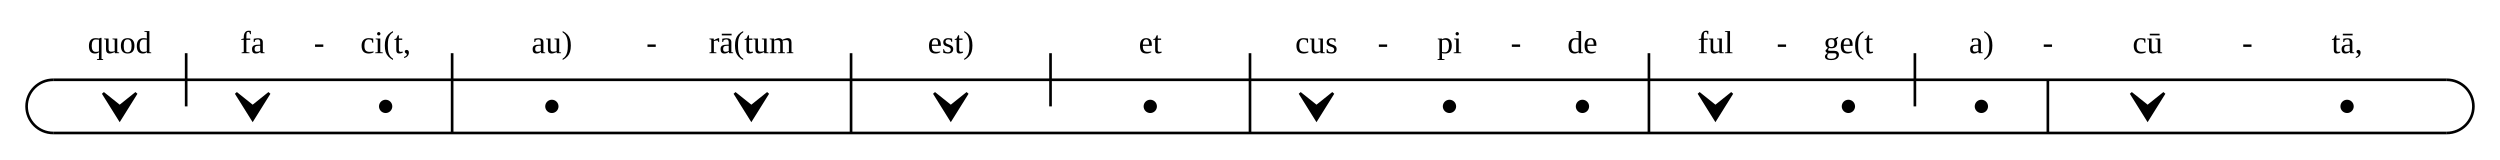
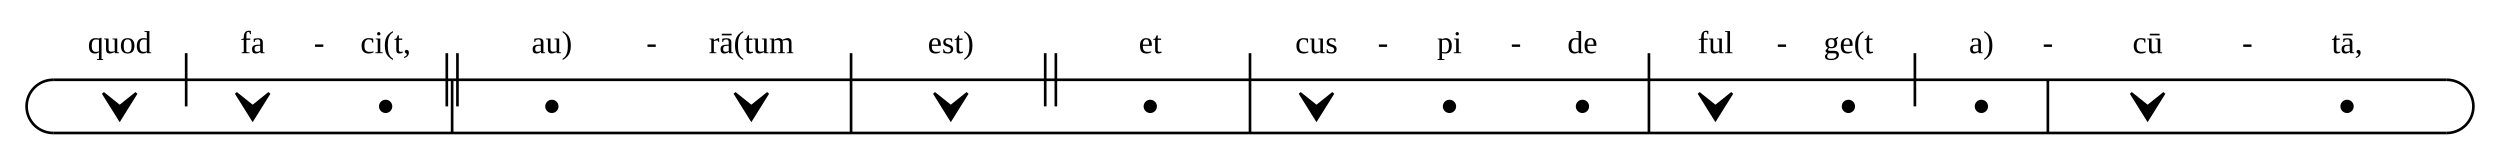
<svg xmlns="http://www.w3.org/2000/svg" width="940" height="60" viewBox="0 0 940 60">
  <g transform="translate(20,10)">
    <path d="M 0 20 A 10 10 0 0 0 0 40" stroke="black" stroke-width="1" fill="transparent" />
    <line x1="0" y1="20" x2="900" y2="20" style="stroke:rgb(0,0,0);stroke-width:1" />
    <line x1="0" y1="40" x2="900" y2="40" style="stroke:rgb(0,0,0);stroke-width:1" />
    <text x="25" y="10" text-anchor="middle" fill="black">quod</text>
    <line x1="50" y1="10" x2="50" y2="30" style="stroke:rgb(0,0,0);stroke-width:1" />
    <path d="M 18.75 25 L 25 35 L 31.25 25 L 25 30 Z" stroke="black" stroke-width="1" fill="black" />
    <text x="75" y="10" text-anchor="middle" fill="black">fa</text>
    <text x="100" y="10" text-anchor="middle" fill="black">-</text>
    <path d="M 68.75 25 L 75 35 L 81.25 25 L 75 30 Z" stroke="black" stroke-width="1" fill="black" />
    <text x="125" y="10" text-anchor="middle" fill="black">ci(t,</text>
-     <line x1="150" y1="10" x2="150" y2="20" style="stroke:rgb(0,0,0);stroke-width:1" />
+     <line x1="148" y1="10" x2="148" y2="30" style="stroke:rgb(0,0,0);stroke-width:1" />
+     <line x1="152" y1="10" x2="152" y2="30" style="stroke:rgb(0,0,0);stroke-width:1" />
    <circle cx="125" cy="30" r="2" stroke="black" stroke-width="1" fill="black" />
    <text x="187.5" y="10" text-anchor="middle" fill="black">au)</text>
    <text x="225" y="10" text-anchor="middle" fill="black">-</text>
    <line x1="150" y1="20" x2="150" y2="40" style="stroke:rgb(0,0,0);stroke-width:1" />
    <circle cx="187.5" cy="30" r="2" stroke="black" stroke-width="1" fill="black" />
    <text x="262.5" y="10" text-anchor="middle" fill="black">rā(tum</text>
    <line x1="300" y1="10" x2="300" y2="20" style="stroke:rgb(0,0,0);stroke-width:1" />
    <path d="M 256.25 25 L 262.5 35 L 268.75 25 L 262.5 30 Z" stroke="black" stroke-width="1" fill="black" />
    <text x="337.5" y="10" text-anchor="middle" fill="black">est)</text>
-     <line x1="375" y1="10" x2="375" y2="30" style="stroke:rgb(0,0,0);stroke-width:1" />
+     <line x1="373" y1="10" x2="373" y2="30" style="stroke:rgb(0,0,0);stroke-width:1" />
+     <line x1="377" y1="10" x2="377" y2="30" style="stroke:rgb(0,0,0);stroke-width:1" />
    <line x1="300" y1="20" x2="300" y2="40" style="stroke:rgb(0,0,0);stroke-width:1" />
    <path d="M 331.25 25 L 337.5 35 L 343.75 25 L 337.5 30 Z" stroke="black" stroke-width="1" fill="black" />
    <text x="412.5" y="10" text-anchor="middle" fill="black">et</text>
    <line x1="450" y1="10" x2="450" y2="20" style="stroke:rgb(0,0,0);stroke-width:1" />
    <circle cx="412.5" cy="30" r="2" stroke="black" stroke-width="1" fill="black" />
    <text x="475" y="10" text-anchor="middle" fill="black">cus</text>
    <text x="500" y="10" text-anchor="middle" fill="black">-</text>
    <line x1="450" y1="20" x2="450" y2="40" style="stroke:rgb(0,0,0);stroke-width:1" />
    <path d="M 468.75 25 L 475 35 L 481.25 25 L 475 30 Z" stroke="black" stroke-width="1" fill="black" />
    <text x="525" y="10" text-anchor="middle" fill="black">pi</text>
    <text x="550" y="10" text-anchor="middle" fill="black">-</text>
    <circle cx="525" cy="30" r="2" stroke="black" stroke-width="1" fill="black" />
    <text x="575" y="10" text-anchor="middle" fill="black">de</text>
    <line x1="600" y1="10" x2="600" y2="20" style="stroke:rgb(0,0,0);stroke-width:1" />
    <circle cx="575" cy="30" r="2" stroke="black" stroke-width="1" fill="black" />
    <text x="625" y="10" text-anchor="middle" fill="black">ful</text>
    <text x="650" y="10" text-anchor="middle" fill="black">-</text>
    <line x1="600" y1="20" x2="600" y2="40" style="stroke:rgb(0,0,0);stroke-width:1" />
    <path d="M 618.75 25 L 625 35 L 631.25 25 L 625 30 Z" stroke="black" stroke-width="1" fill="black" />
    <text x="675" y="10" text-anchor="middle" fill="black">ge(t</text>
    <line x1="700" y1="10" x2="700" y2="30" style="stroke:rgb(0,0,0);stroke-width:1" />
    <circle cx="675" cy="30" r="2" stroke="black" stroke-width="1" fill="black" />
    <text x="725" y="10" text-anchor="middle" fill="black">a)</text>
    <text x="750" y="10" text-anchor="middle" fill="black">-</text>
    <circle cx="725" cy="30" r="2" stroke="black" stroke-width="1" fill="black" />
    <text x="787.5" y="10" text-anchor="middle" fill="black">cū</text>
    <text x="825" y="10" text-anchor="middle" fill="black">-</text>
    <line x1="750" y1="20" x2="750" y2="40" style="stroke:rgb(0,0,0);stroke-width:1" />
    <path d="M 781.25 25 L 787.5 35 L 793.75 25 L 787.5 30 Z" stroke="black" stroke-width="1" fill="black" />
    <text x="862.5" y="10" text-anchor="middle" fill="black">tā,</text>
    <circle cx="862.5" cy="30" r="2" stroke="black" stroke-width="1" fill="black" />
    <path d="M 900 20 A 10 10 0 0 1 900 40" stroke="black" stroke-width="1" fill="transparent" />
  </g>
</svg>
